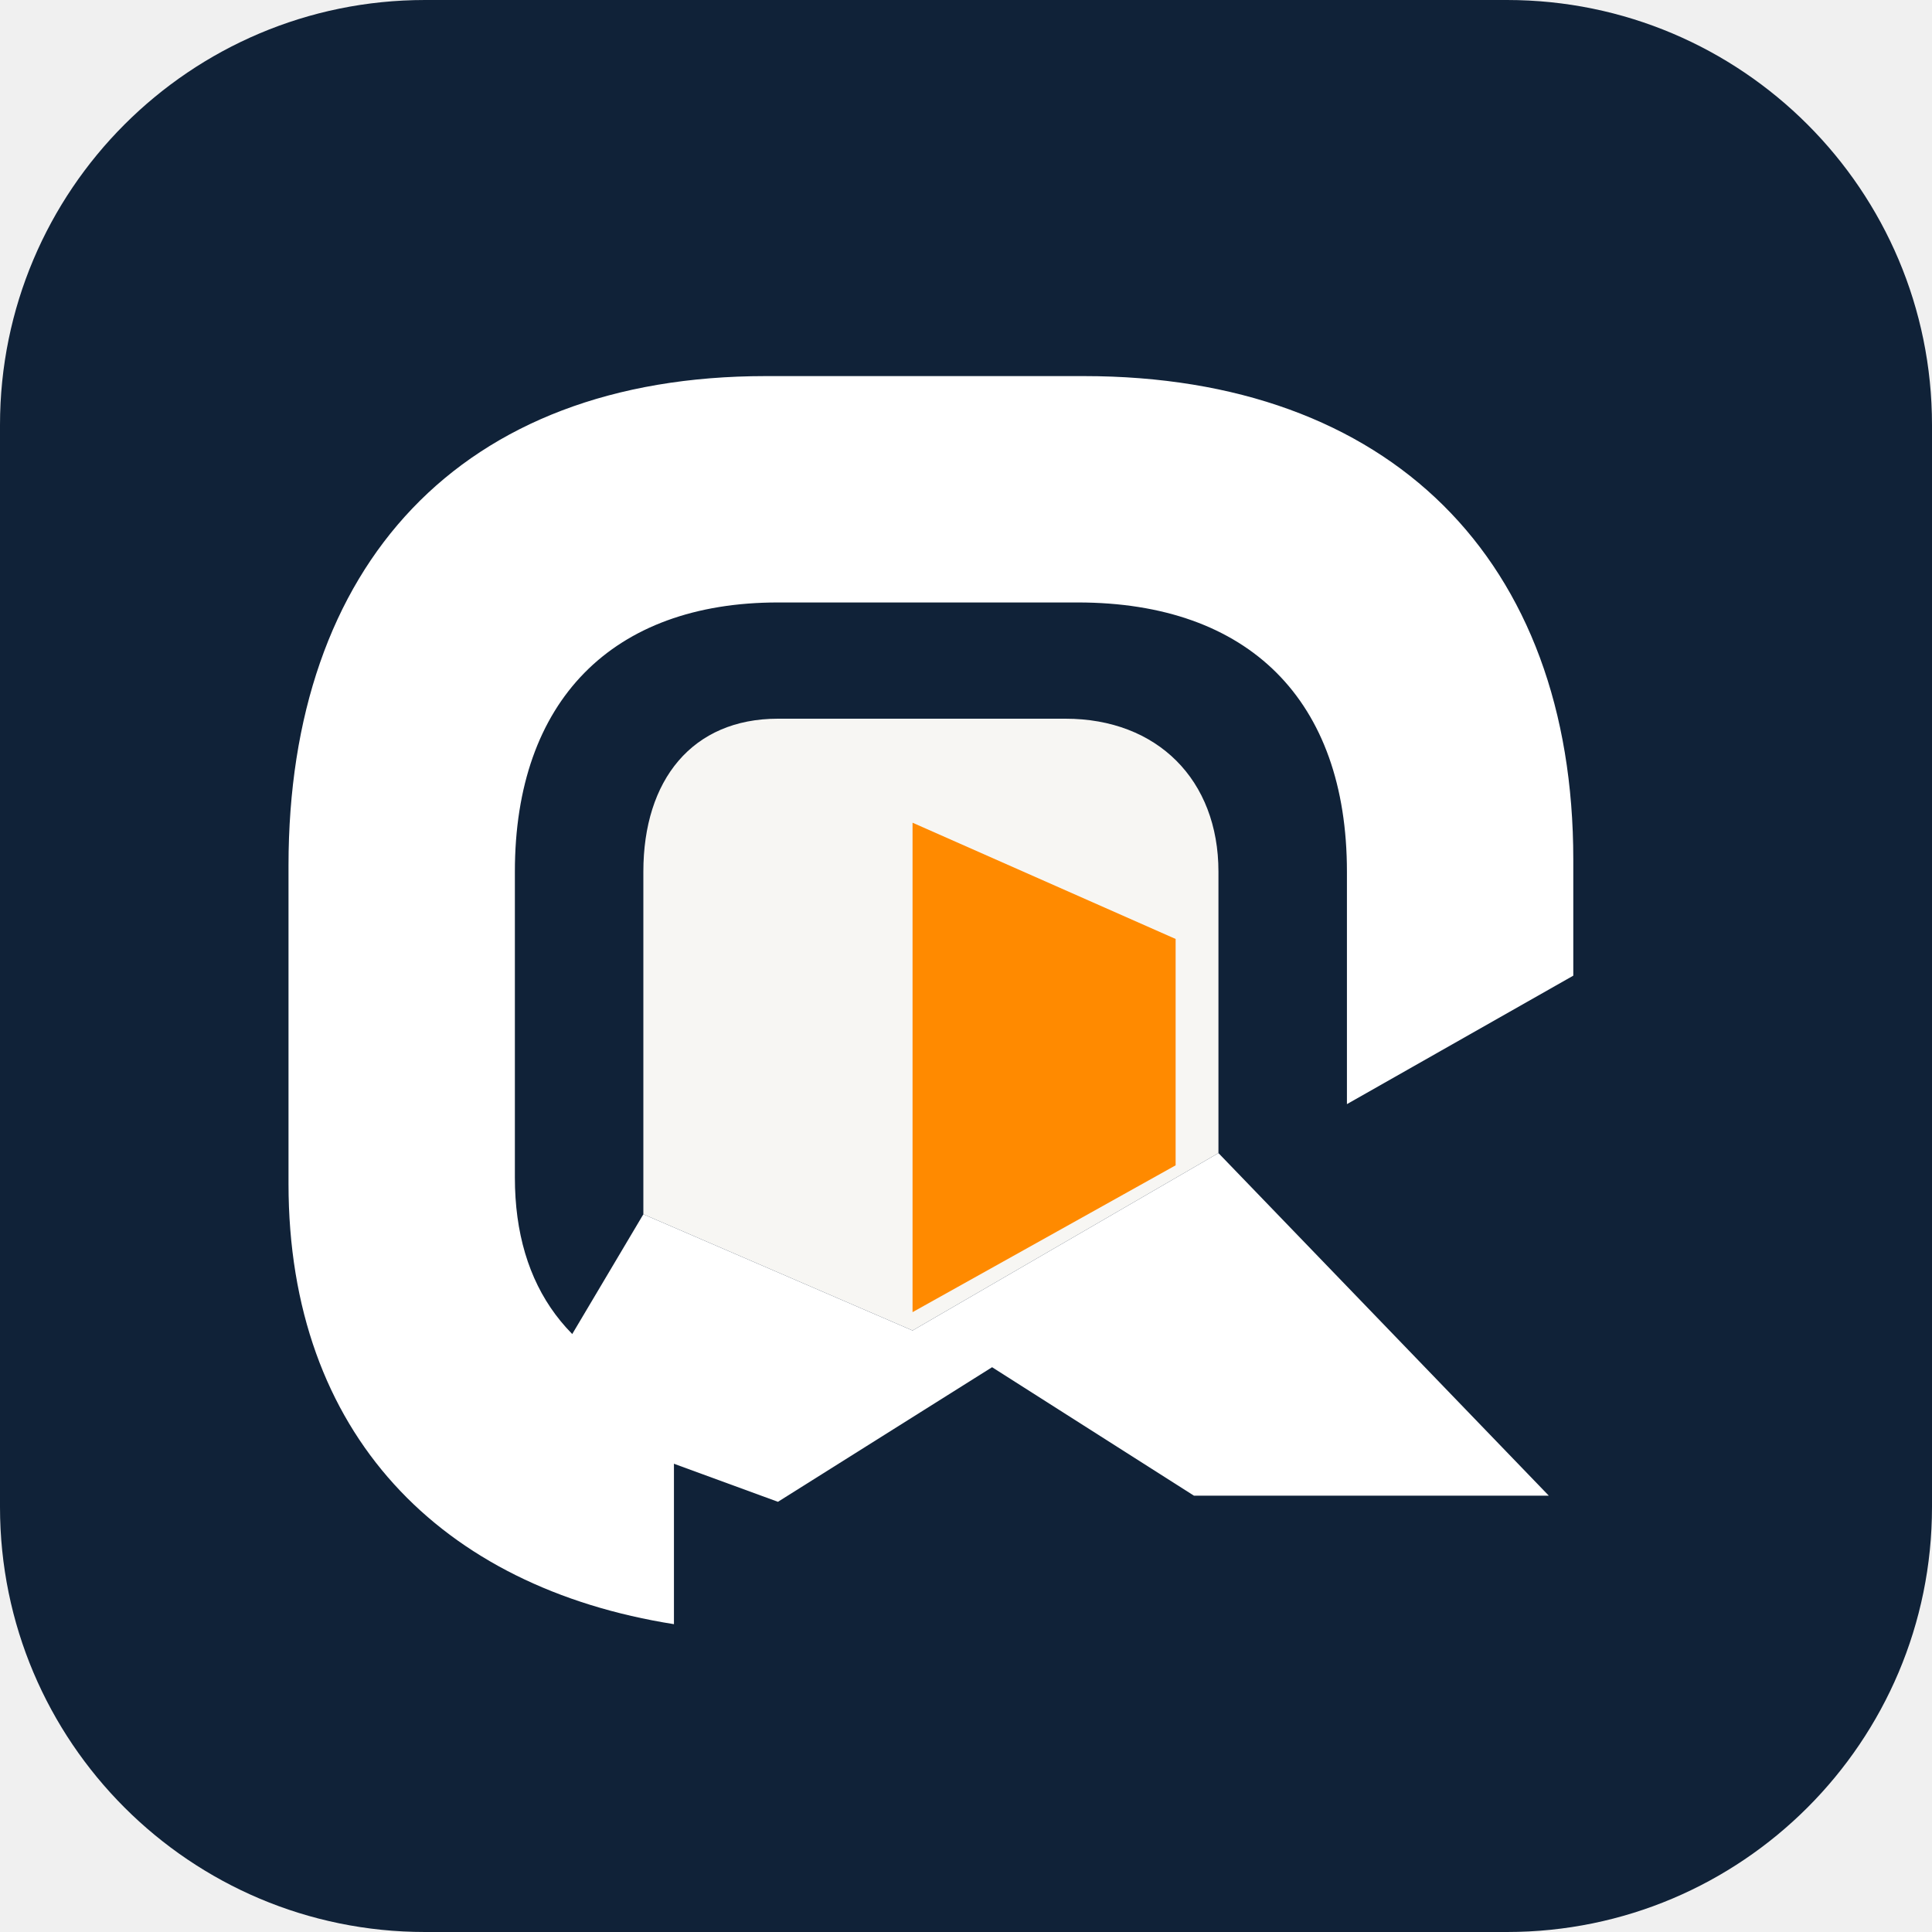
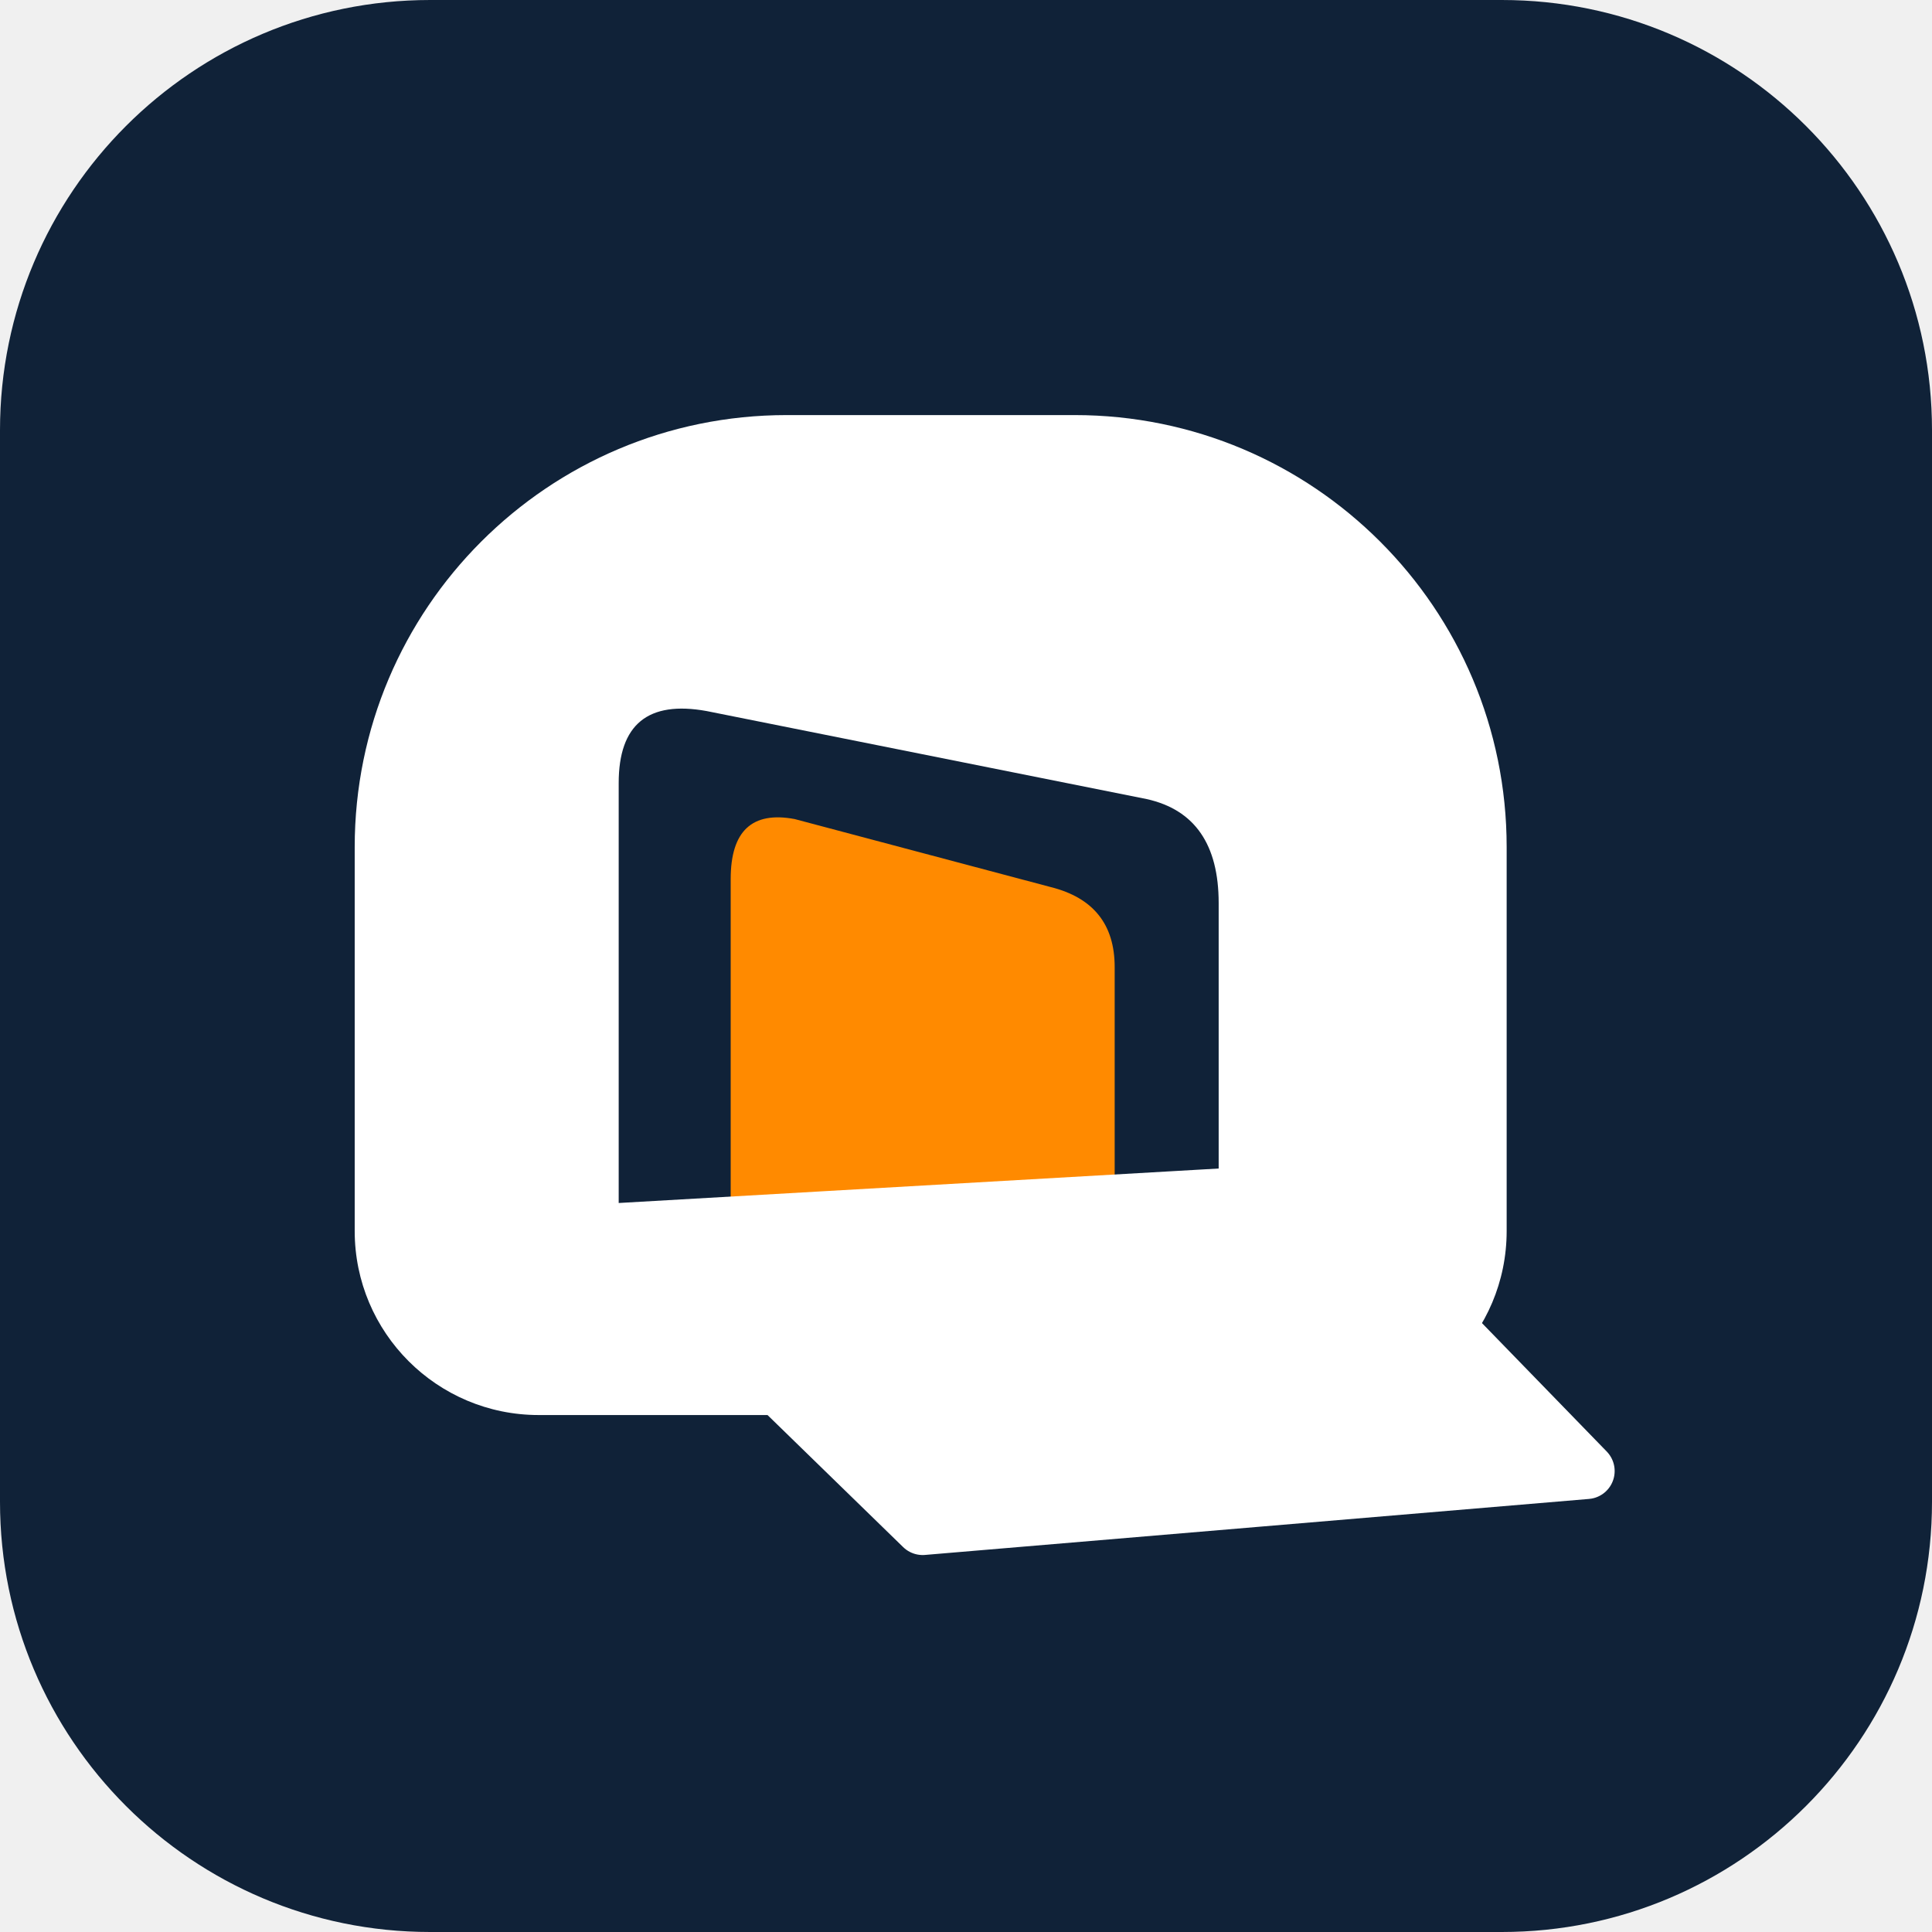
- <svg xmlns="http://www.w3.org/2000/svg" width="1024" height="1024" viewBox="0 0 300 300">
-   <rect width="300" height="300" rx="66" fill="#102238" />
-   <g transform="translate(22 28) scale(.95)">
-     <path d="M102 32 C52 32 24 63 24 112 V164 C24 205 49 230 87 236 L87 198 C70 193 61 181 61 163 V113 C61 85 77 69 104 69 H153 C181 69 197 85 197 113 V151 L234 130 V111 C234 62 204 32 154 32 Z" fill="#FFFFFF" />
-     <path d="M104 88 H151 C166 88 176 98 176 113 V159 L126 188 L82 169 V113 C82 98 90 88 104 88 Z" fill="#F7F6F3" />
-     <path d="M126 105 L169 124 V161 L126 185 Z" fill="#FF8A00" />
-     <path d="M82 169 L126 188 L176 159 L230 215 L172 215 L139 194 L104 216 L63 201 Z" fill="#FFFFFF" />
+ <svg xmlns="http://www.w3.org/2000/svg" viewBox="0 0 512 512" width="512" height="512" role="img" aria-label="QUAI">
+   <rect width="512" height="512" rx="114" fill="#102238" />
+   <g transform="translate(94 110) scale(1.06)">
+     <path d="M0,108 A108,108 0 0 1 108,0 L180,0 A108,108 0 0 1 288,108 L288,204 A46,46 0 0 1 242,250 L46,250 A46,46 0 0 1 0,204 Z" fill="#FFFFFF" />
+     <path d="M66,92 Q66,70 88,74 L198,96 Q216,100 216,122 L216,210 L66,210 Z" fill="#102238" />
+     <path d="M94,116 Q94,98 110,101 L174,118 Q190,122 190,138 L190,206 L94,206 Z" fill="#FF8A00" />
+     <path d="M66,204 L240,194 L308,264 L142,278 Z" fill="#FFFFFF" stroke="#FFFFFF" stroke-width="14" stroke-linejoin="round" />
  </g>
</svg>
